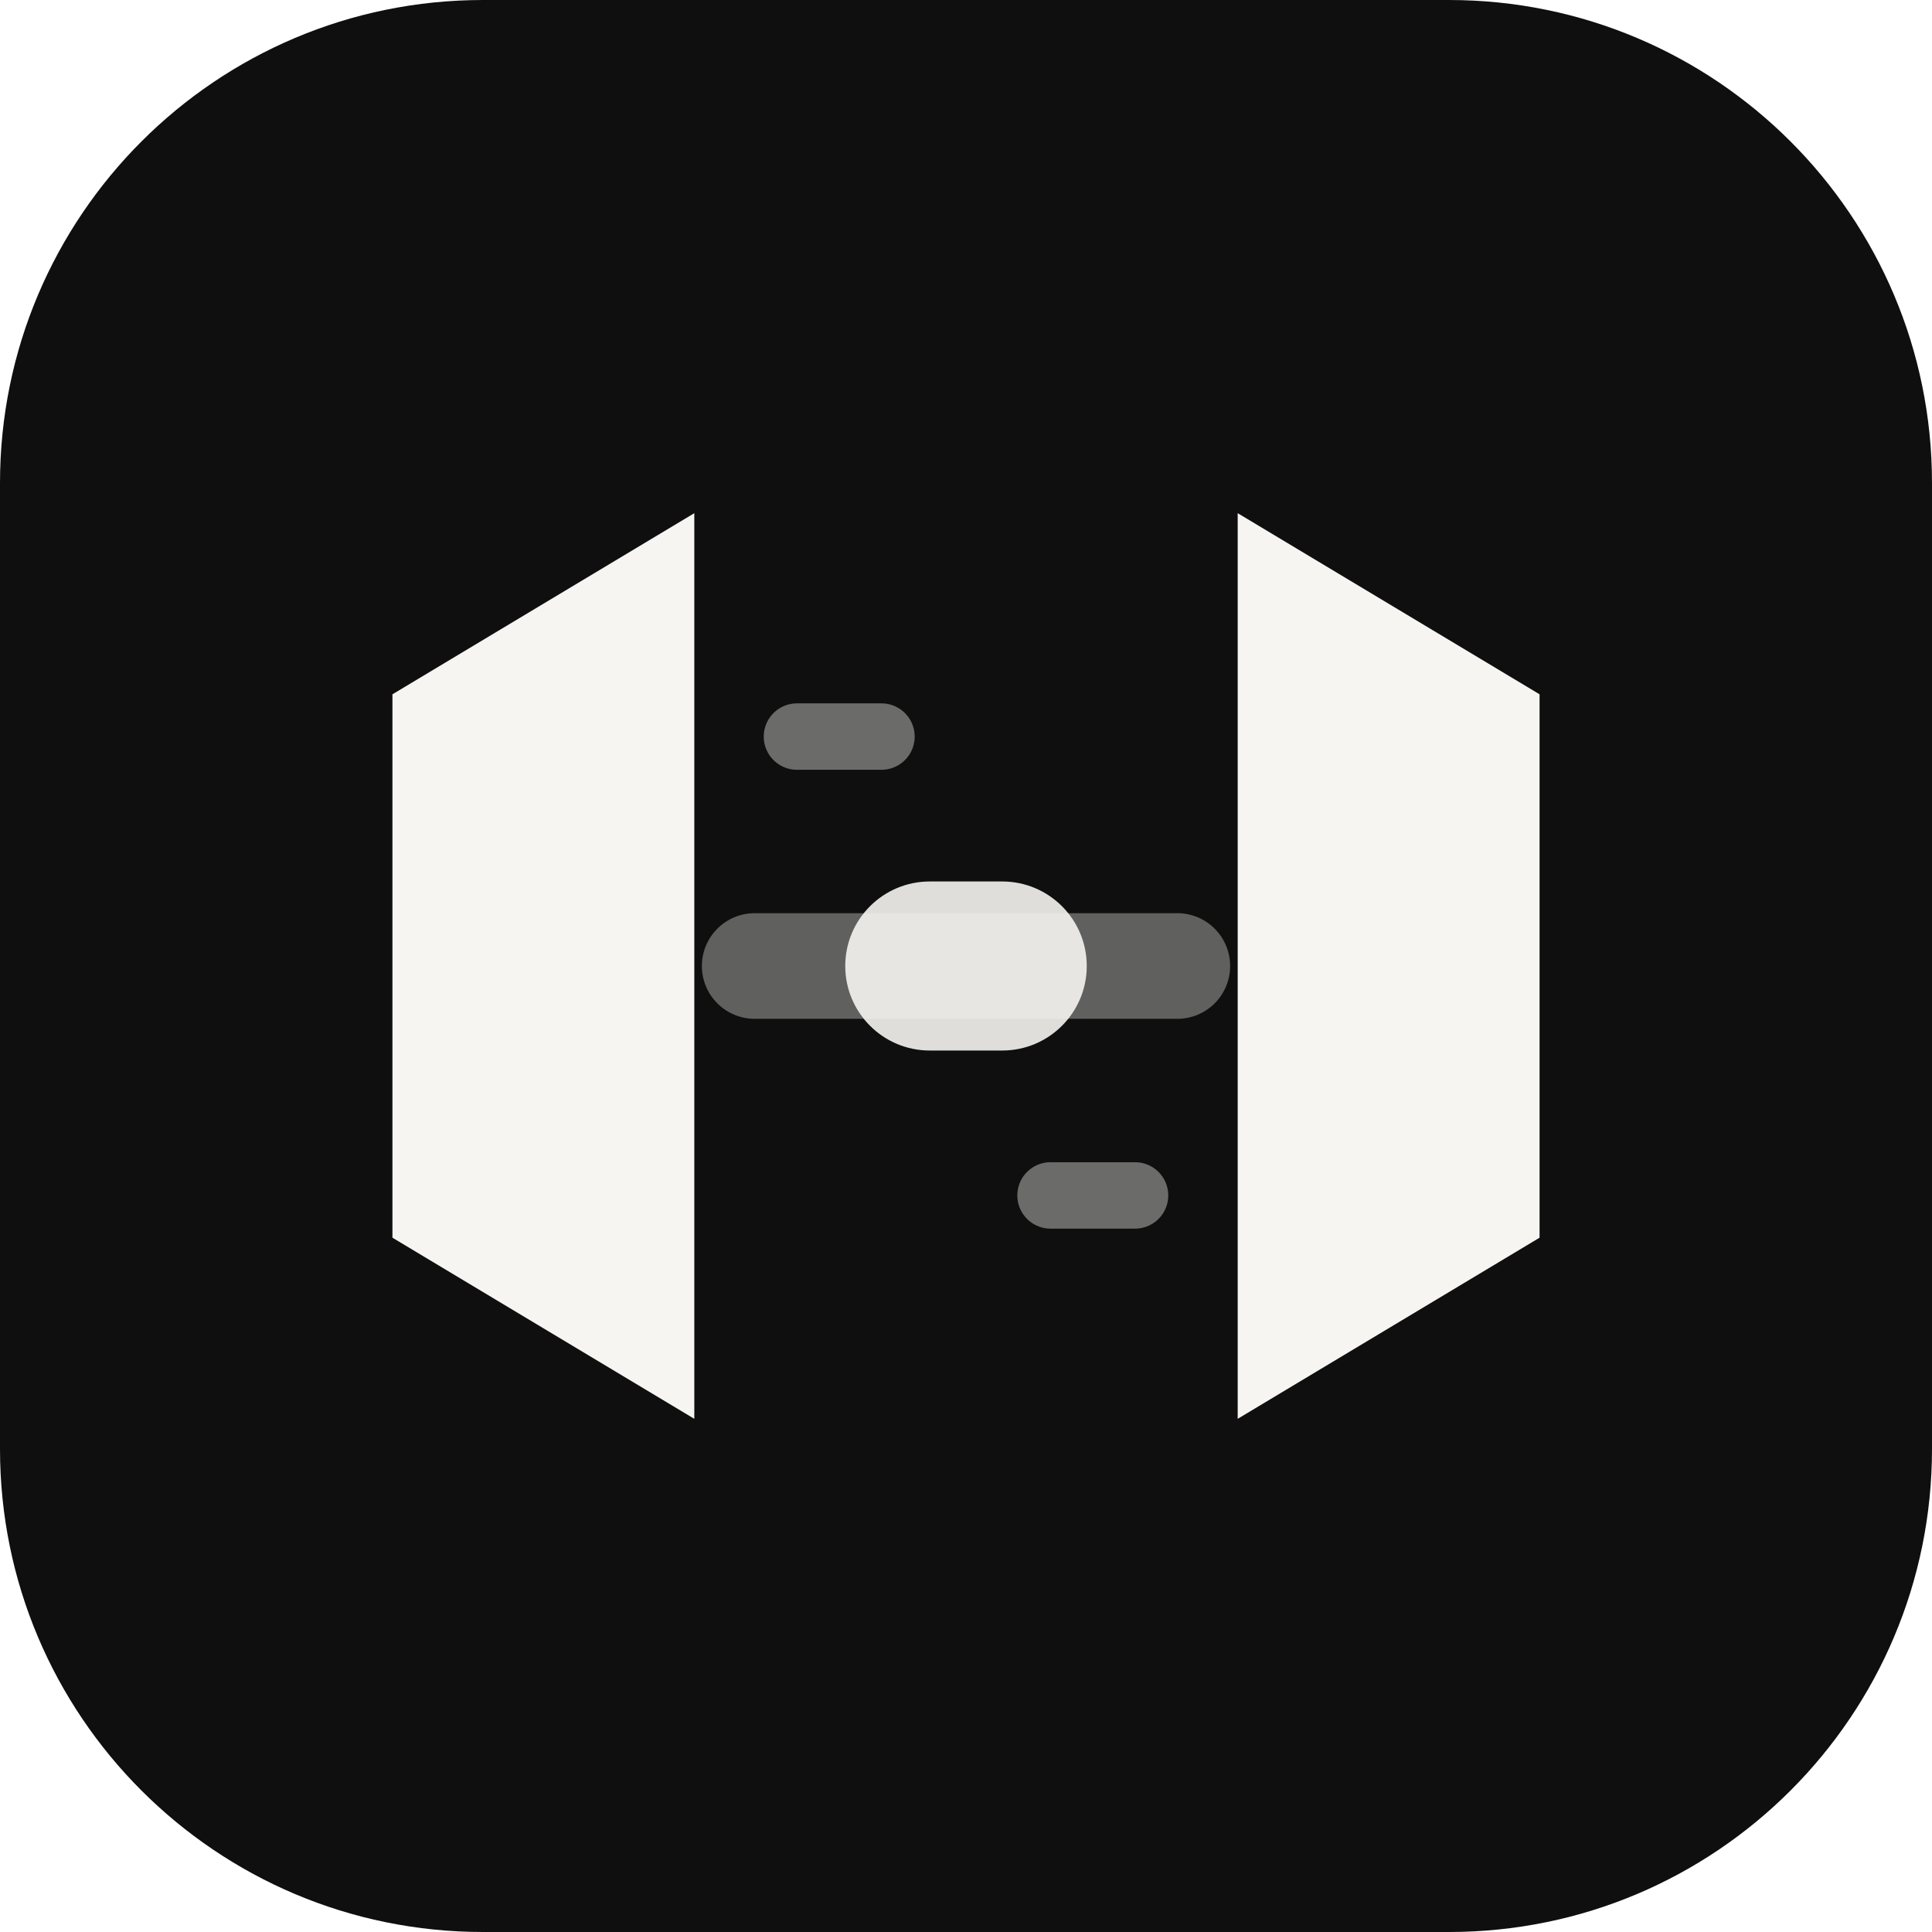
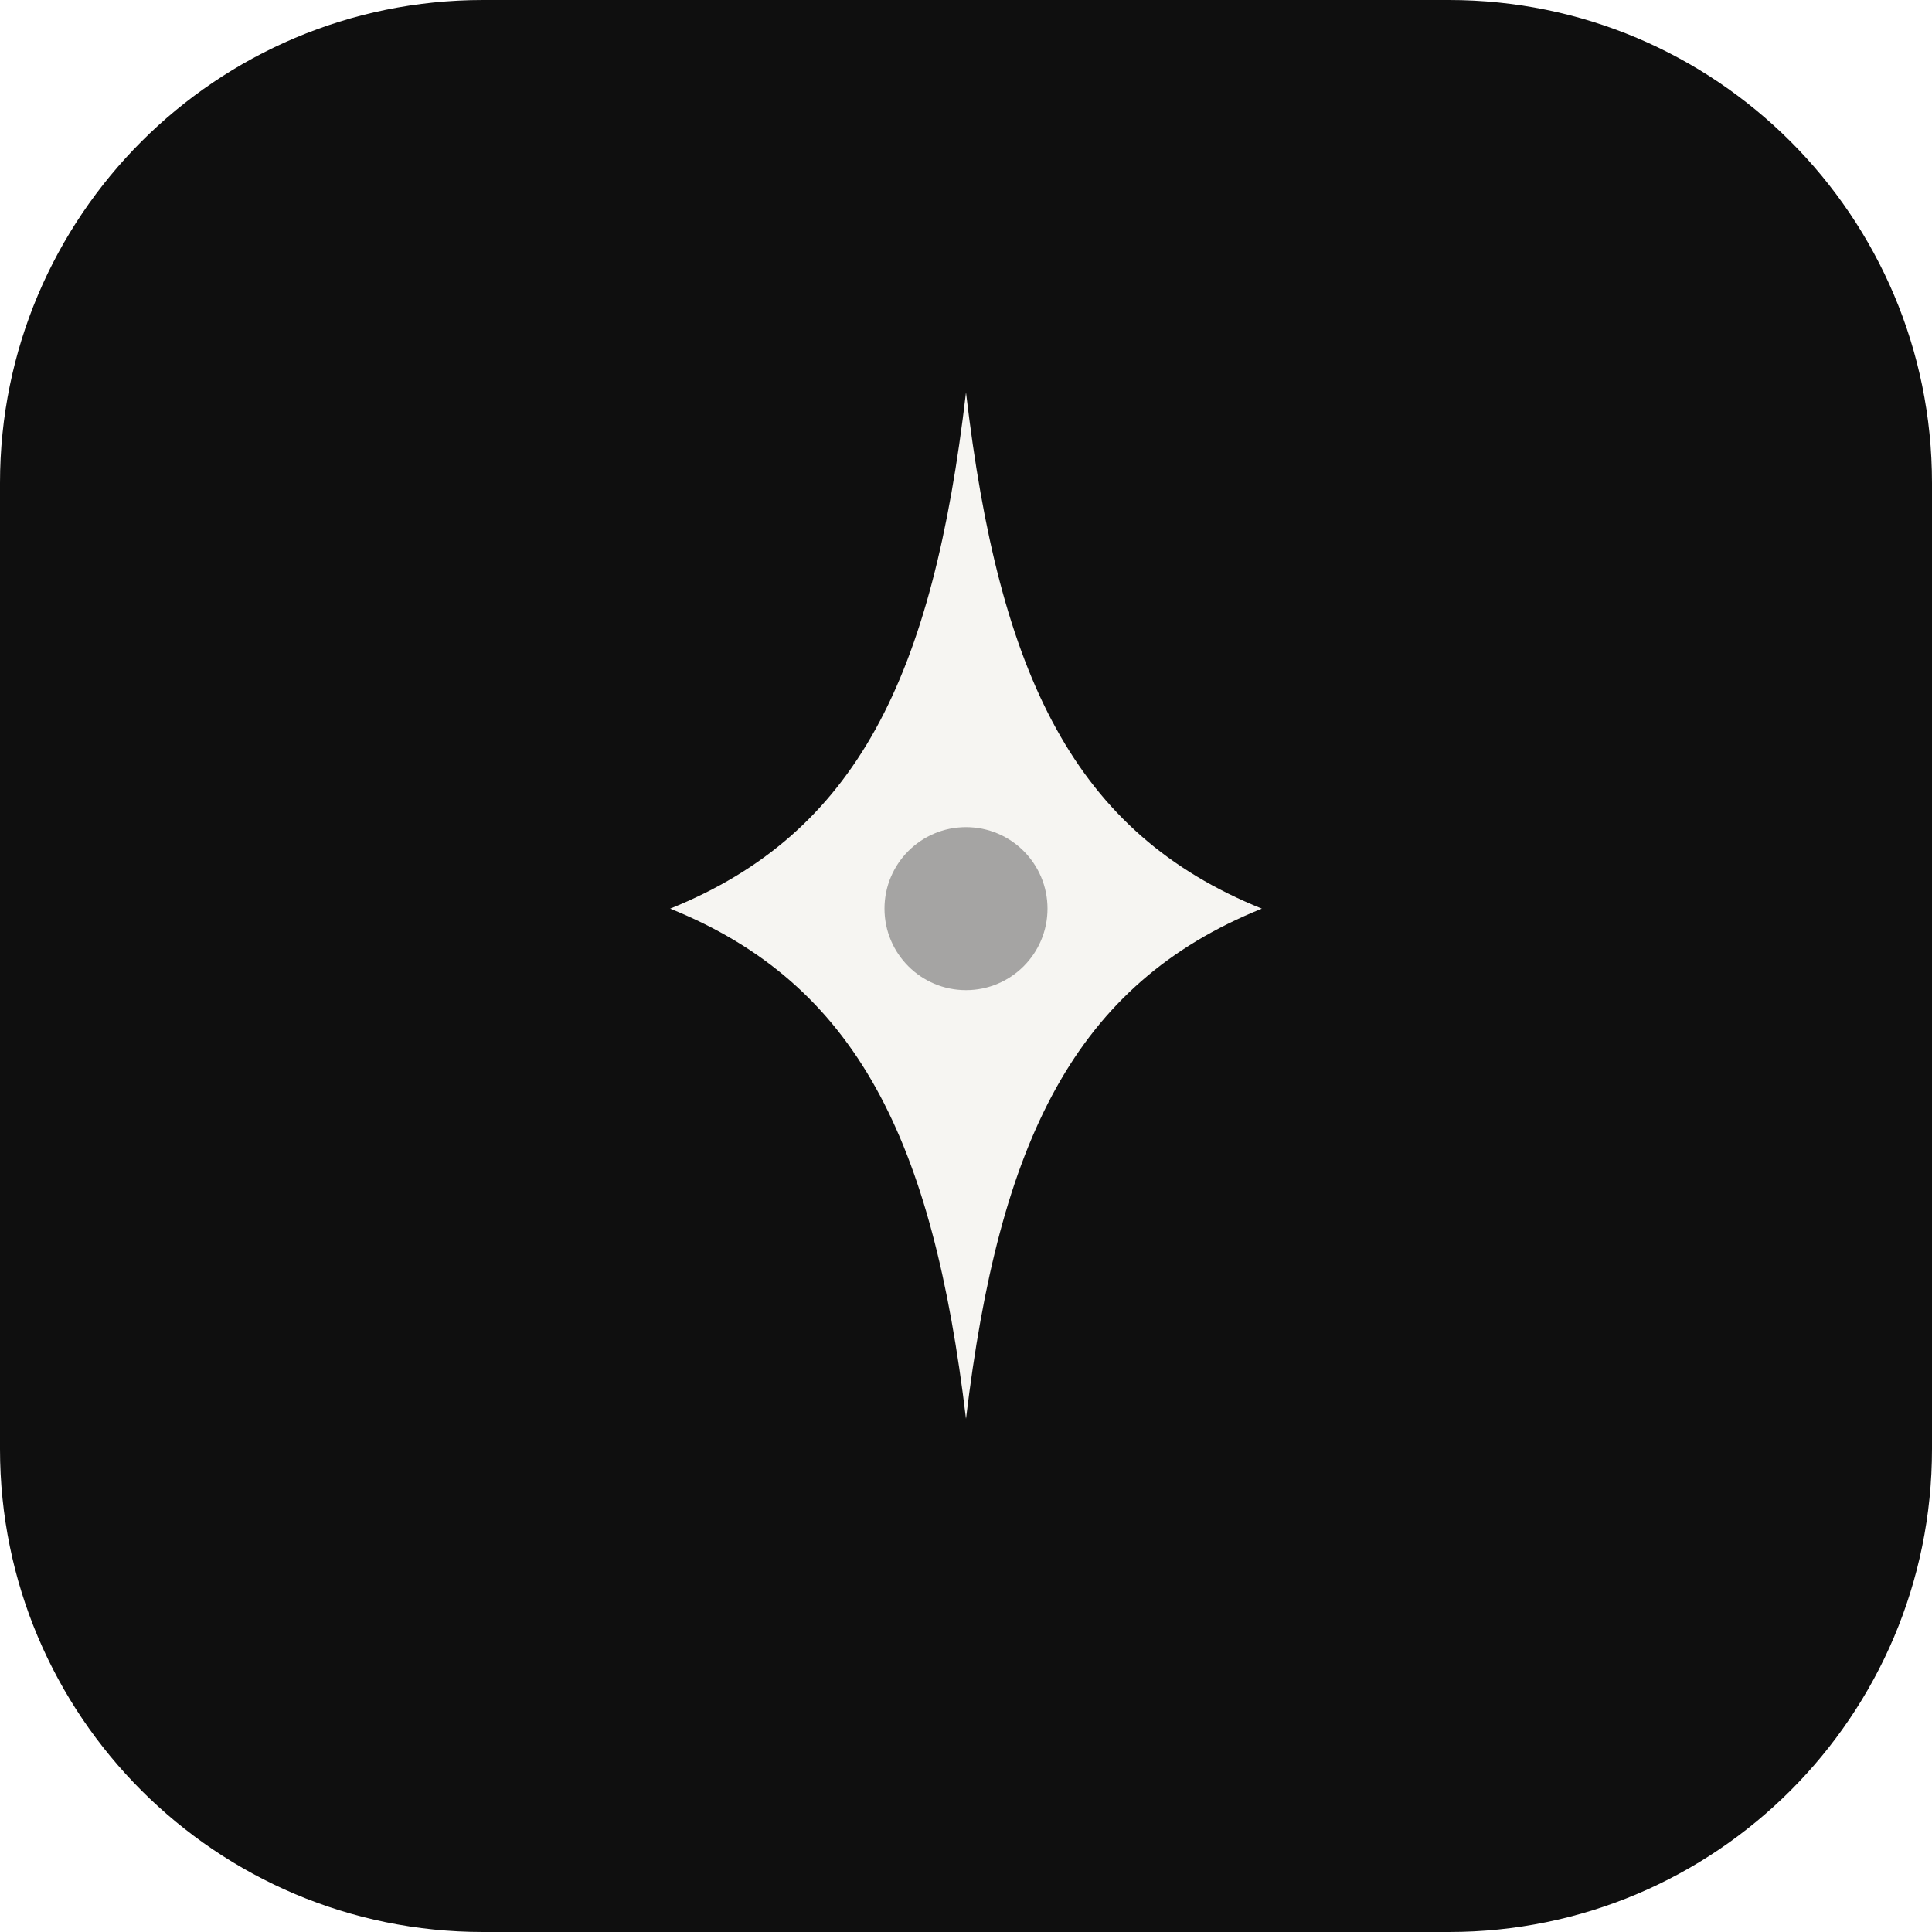
<svg xmlns="http://www.w3.org/2000/svg" viewBox="0 0 32 32" fill="none">
  <rect width="32" height="32" rx="8" fill="#0f0f0f" />
-   <path d="M6.5 11.5 L11.5 8.5 L11.5 23.5 L6.5 20.5 Z" fill="#f6f5f2" />
-   <path d="M25.5 11.5 L20.5 8.5 L20.5 23.5 L25.5 20.5 Z" fill="#f6f5f2" />
-   <path d="M12.5 16 H19.5" stroke="#f6f5f2" stroke-width="1.75" stroke-linecap="round" opacity="0.35" />
-   <rect x="14" y="14.6" width="4" height="2.8" rx="1.4" fill="#f6f5f2" opacity="0.9" />
-   <path d="M13.2 12.2 H14.6" stroke="#f6f5f2" stroke-width="1.1" stroke-linecap="round" opacity="0.4" />
-   <path d="M17.4 19.8 H18.8" stroke="#f6f5f2" stroke-width="1.1" stroke-linecap="round" opacity="0.4" />
+   <path d="M16 6.5 C16.55 11.2 17.8 13.8 20.9 15.05 C17.8 16.3 16.55 18.9 16 23.5 C15.45 18.9 14.2 16.3 11.1 15.05 C14.2 13.8 15.45 11.2 16 6.5Z" fill="#f6f5f2" />
+   <circle cx="16" cy="15.05" r="1.35" fill="#0f0f0f" opacity="0.35" />
</svg>
